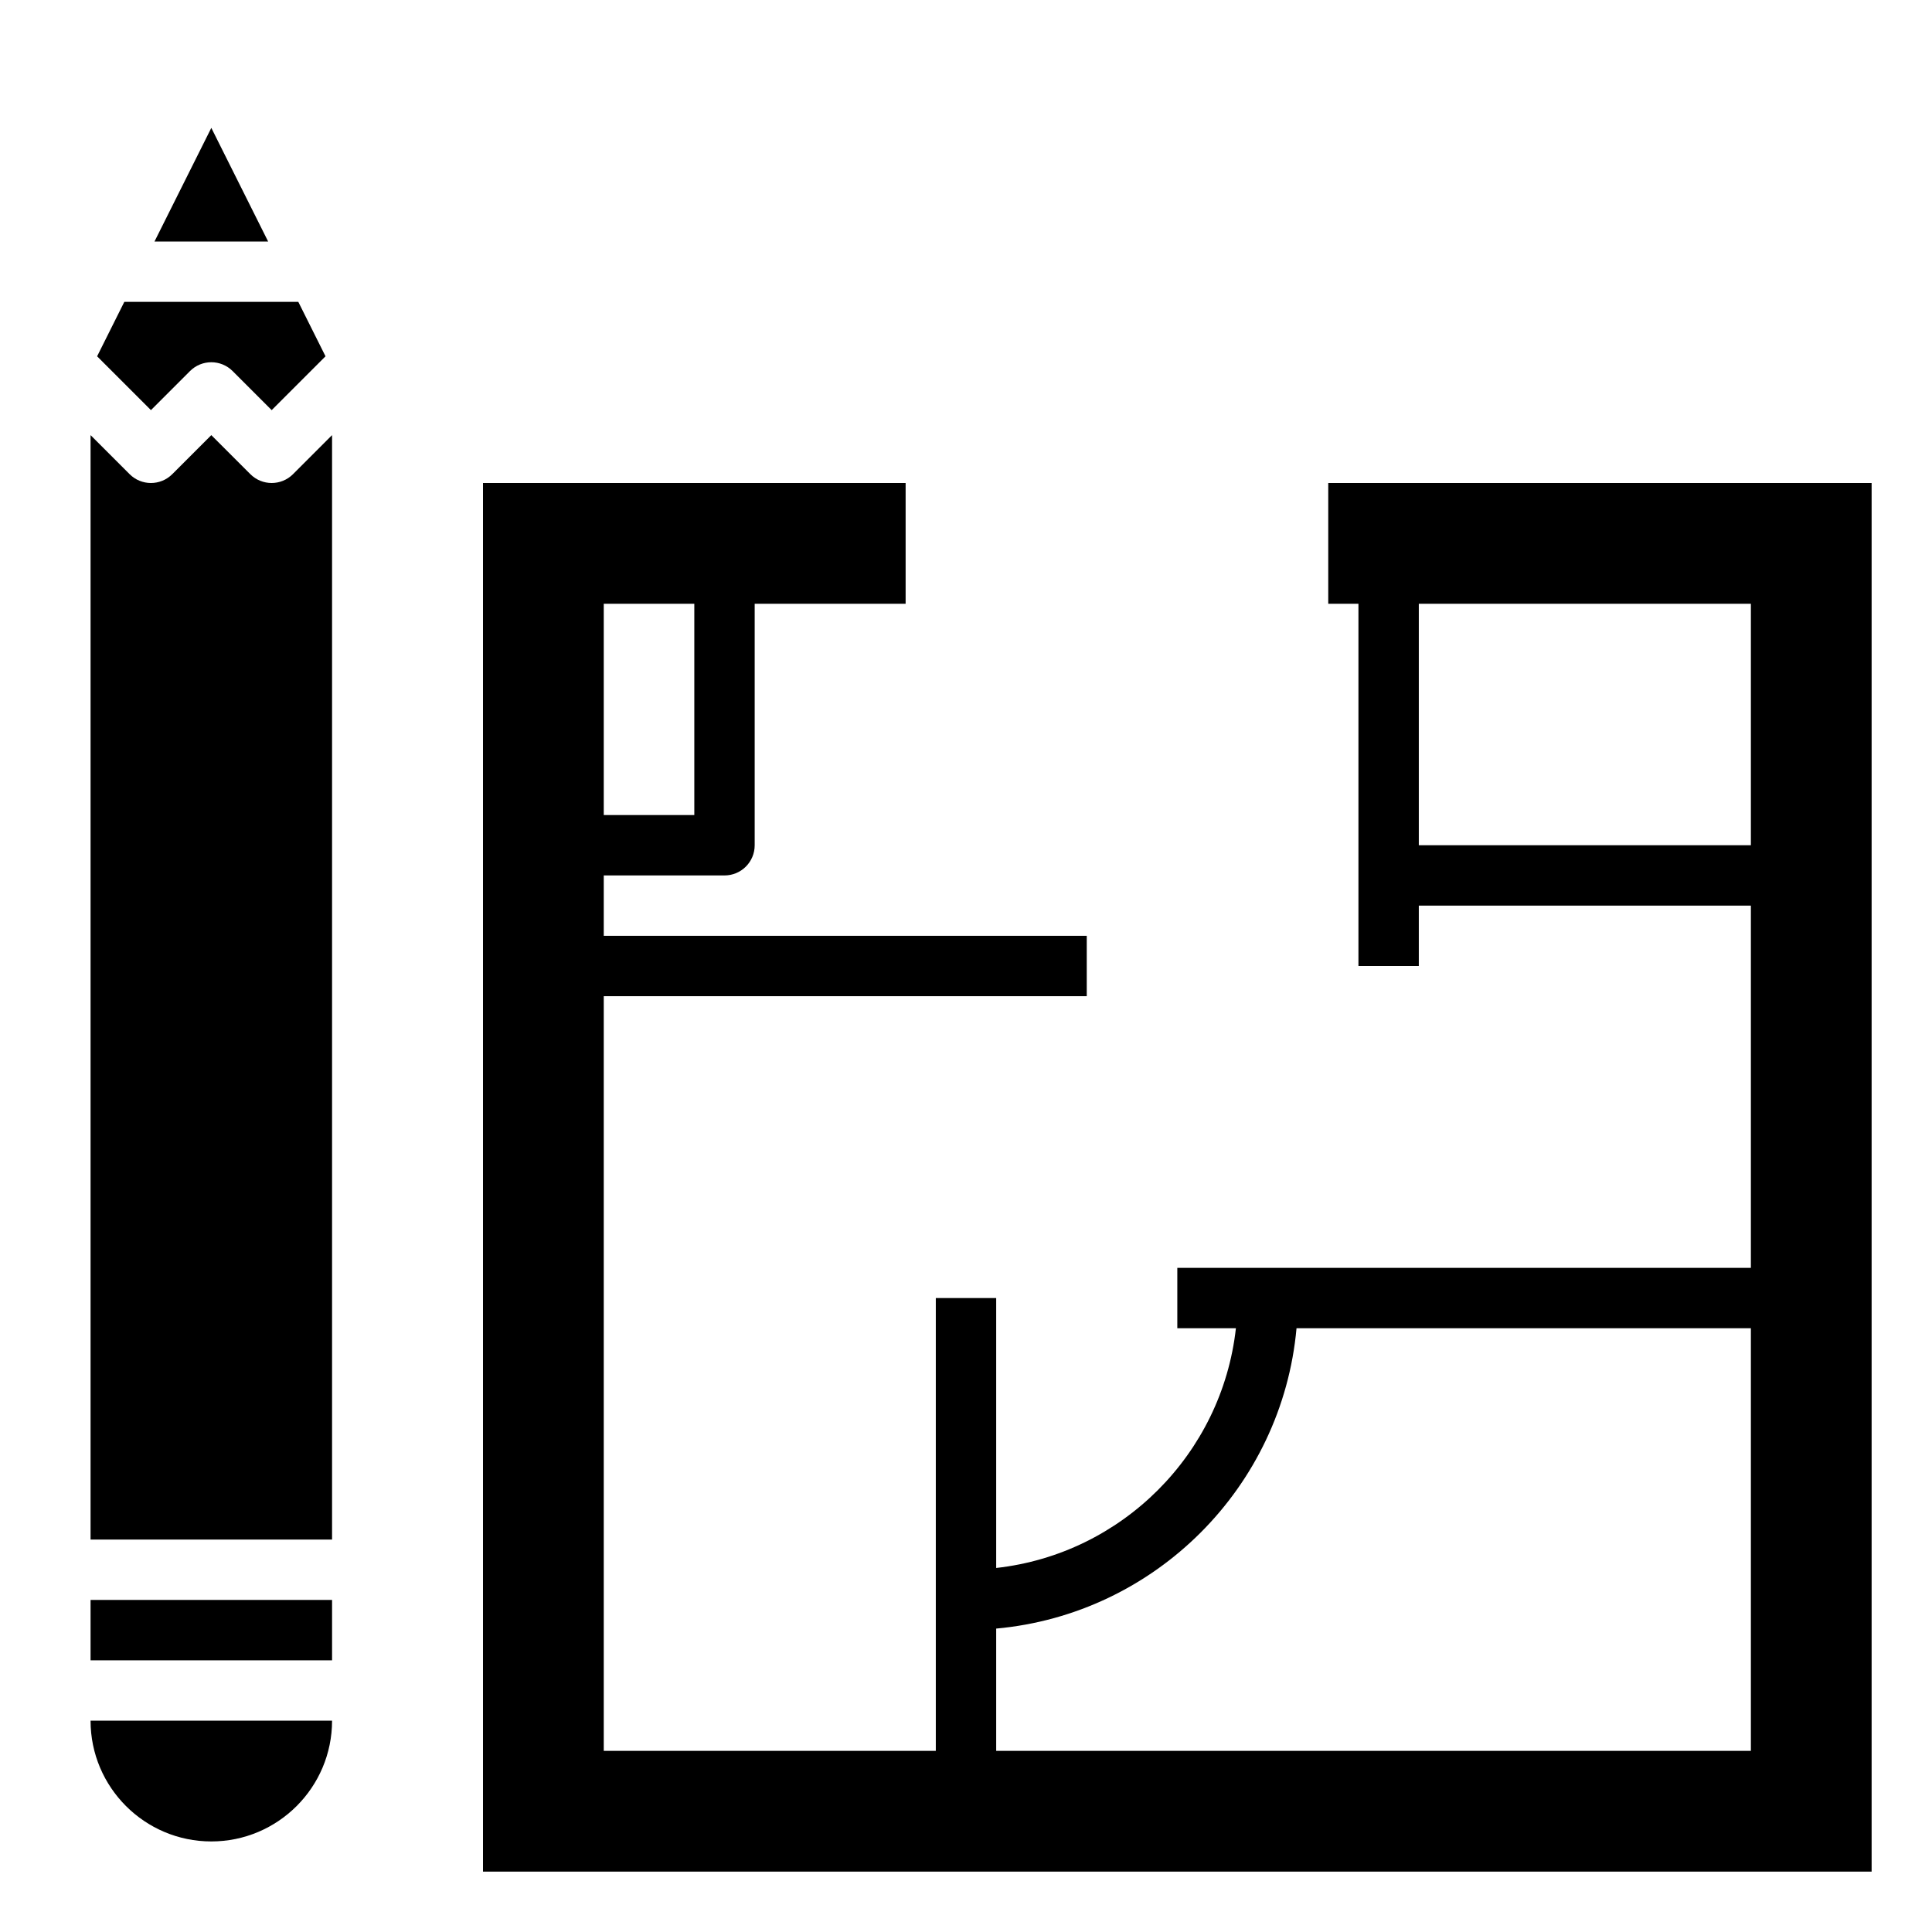
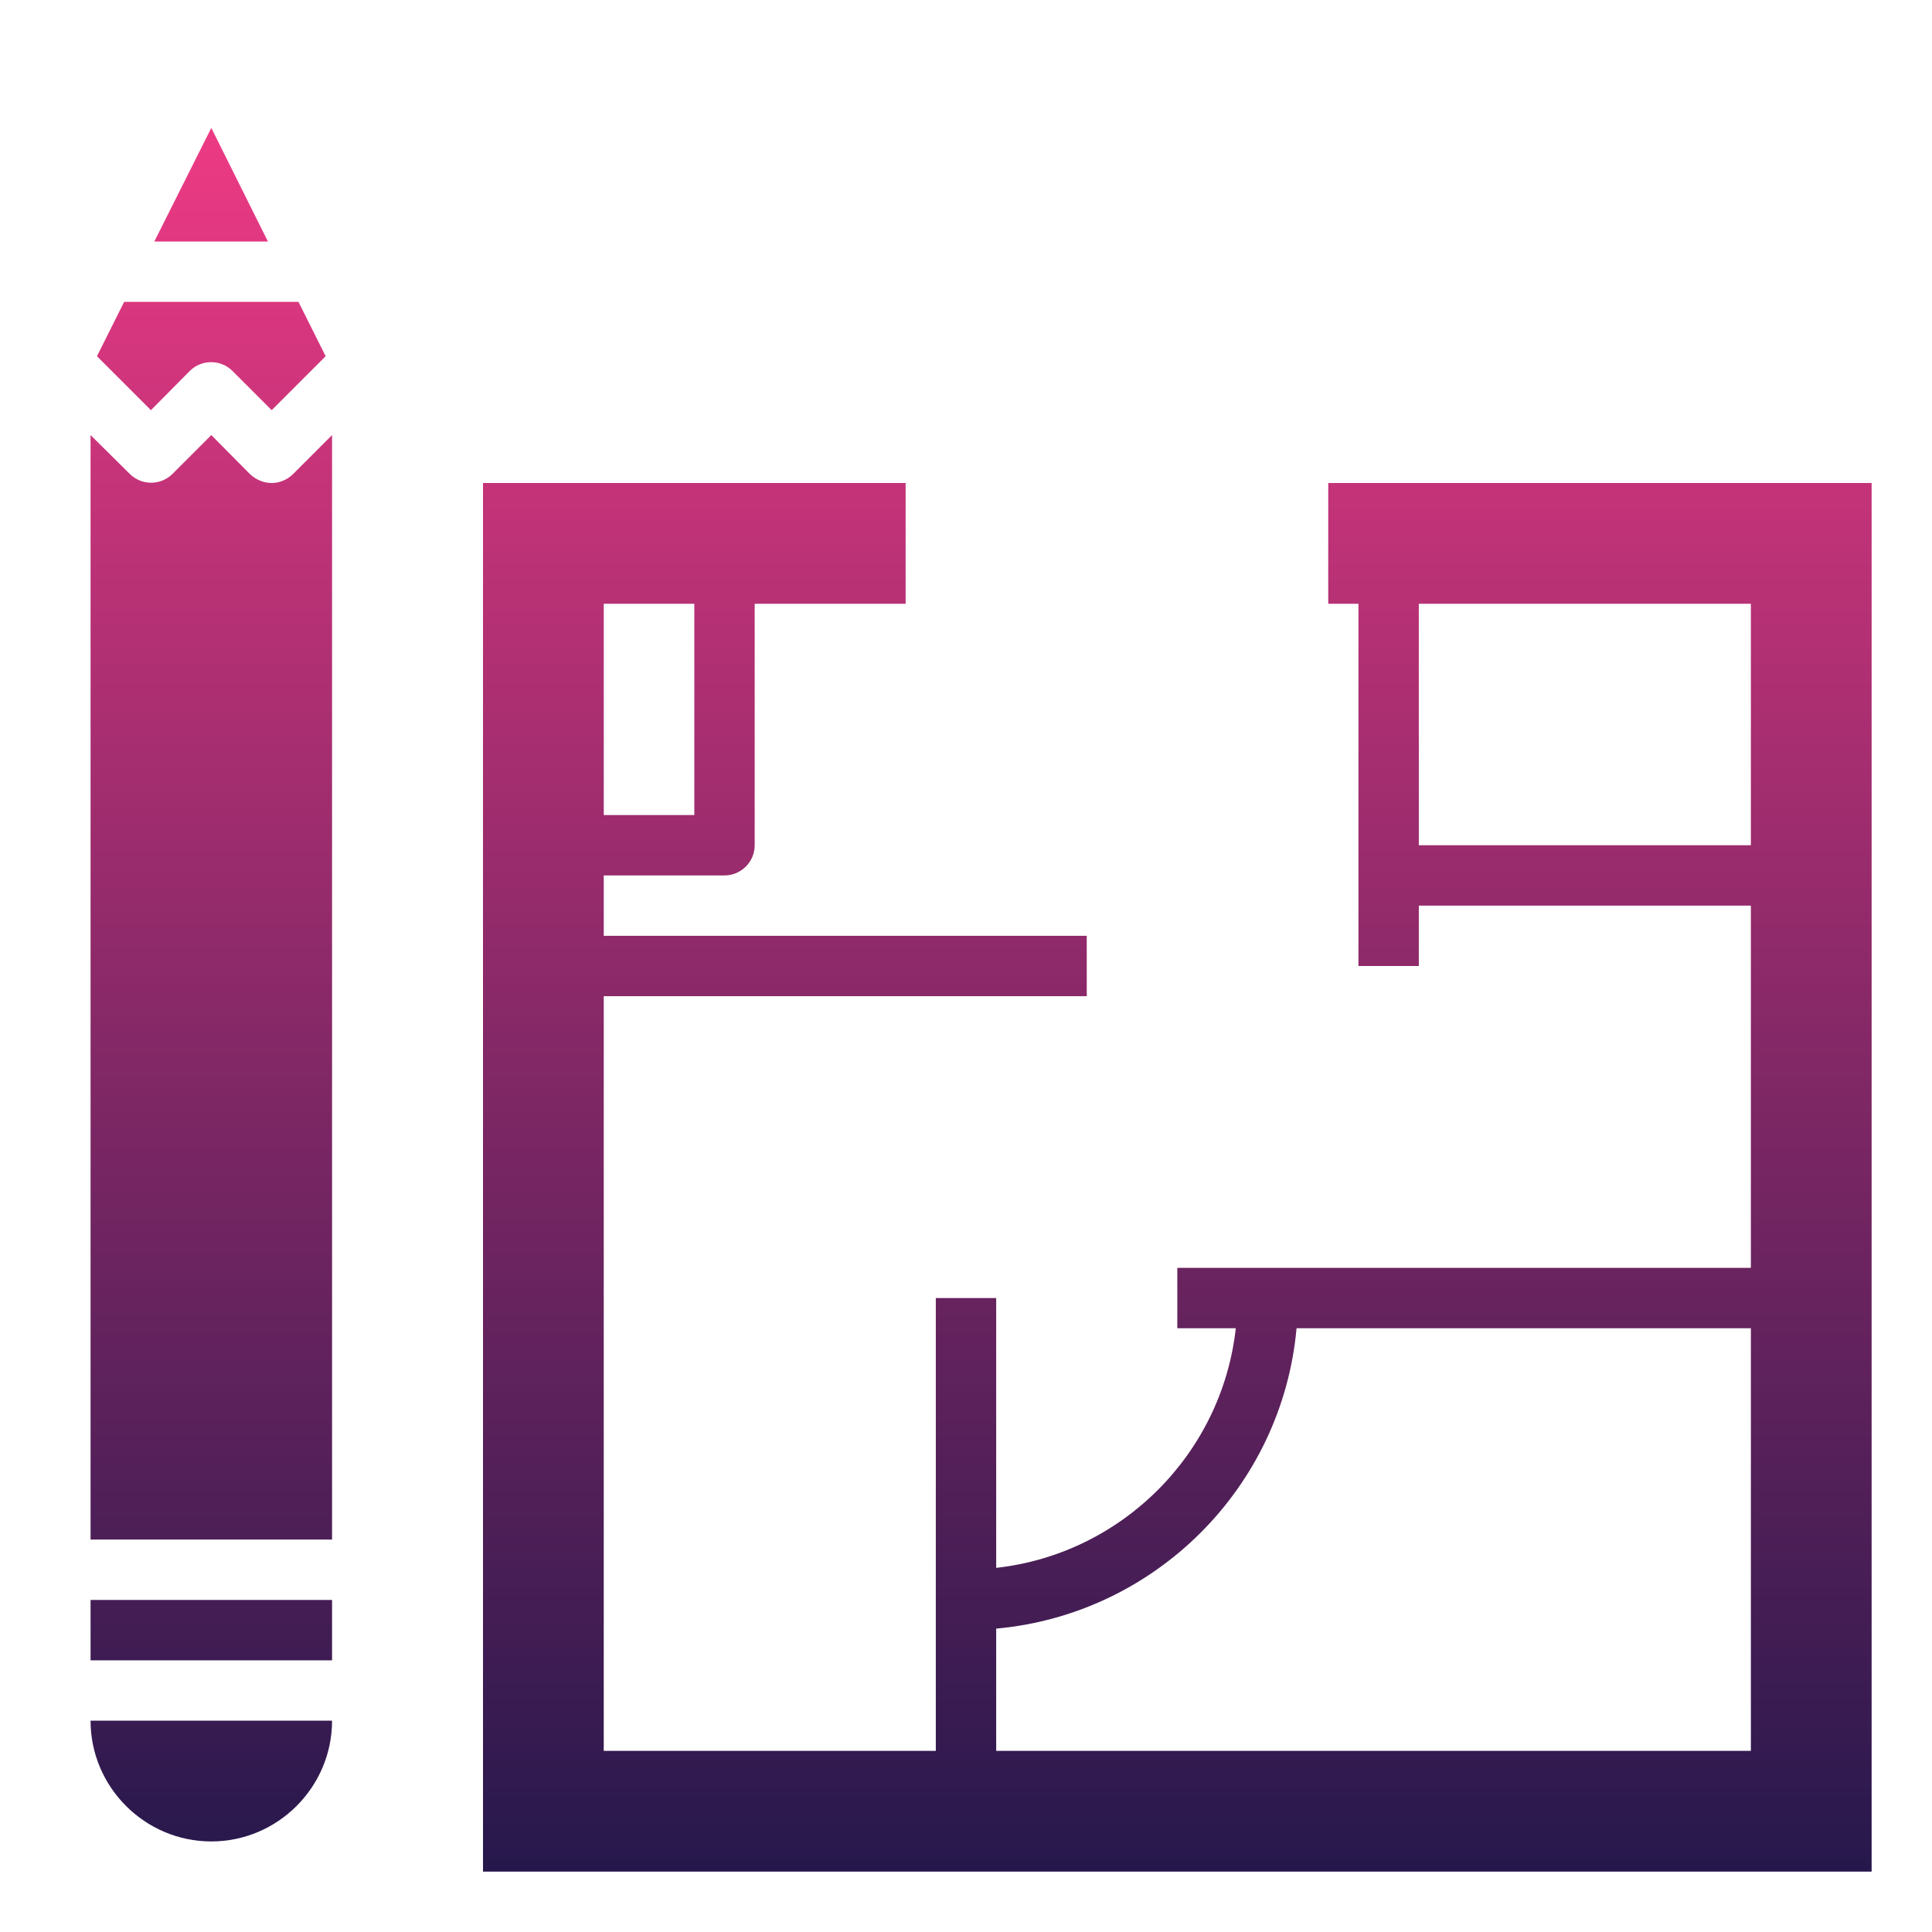
- <svg xmlns="http://www.w3.org/2000/svg" id="Layer_35" enable-background="new 0 0 64 64" height="512" viewBox="0 0 64 64" width="512">
-   <g>
-     <path d="m58 16h-14v4h1v12h2v-2h11v12h-19v2h1.941c-.463 4.165-3.776 7.478-7.941 7.941v-8.941h-2v15h-11v-25h16v-2h-16v-2h4c.553 0 1-.447 1-1v-8h5v-4h-14v46h46v-4-42zm-38 4h3v7h-3zm38 38h-25v-4.051c5.268-.478 9.472-4.681 9.949-9.949h15.051zm0-30h-11v-8h11z" />
-     <path d="m6.293 12.293c.391-.391 1.023-.391 1.414 0l1.293 1.293 1.783-1.783-.901-1.803h-5.764l-.901 1.803 1.783 1.783z" />
-     <path d="m7 61c2.206 0 4-1.794 4-4h-8c0 2.206 1.794 4 4 4z" />
-     <path d="m7 4.236-1.882 3.764h3.764z" />
-     <path d="m9 16c-.256 0-.512-.098-.707-.293l-1.293-1.293-1.293 1.293c-.391.391-1.023.391-1.414 0l-1.293-1.293v36.586h8v-36.586l-1.293 1.293c-.195.195-.451.293-.707.293z" />
-     <path d="m3 53h8v2h-8z" />
-   </g>
+ <svg xmlns="http://www.w3.org/2000/svg" version="1.1" id="Layer_35" x="0px" y="0px" viewBox="0 0 512 512" style="enable-background:new 0 0 512 512;" xml:space="preserve">
+   <style type="text/css">
+ 	.st0{fill:url(#SVGID_1_);}
+ </style>
+   <linearGradient id="SVGID_1_" gradientUnits="userSpaceOnUse" x1="260" y1="496" x2="260" y2="33.888">
+     <stop offset="0" style="stop-color:#26184C" />
+     <stop offset="1" style="stop-color:#ED3A84" />
+   </linearGradient>
+   <path class="st0" d="M464,128H352v32h8v96h16v-16h88v96H312v16h15.5c-3.7,33.3-30.2,59.8-63.5,63.5V344h-16v120h-88V264h128v-16H160  v-16h32c4.4,0,8-3.6,8-8v-64h40v-32H128v368h368v-32V128H464z M160,160h24v56h-24V160z M464,464H264v-32.4  c42.1-3.8,75.8-37.4,79.6-79.6H464V464z M464,224h-88v-64h88V224z M50.3,98.3c3.1-3.1,8.2-3.1,11.3,0L72,108.7l14.3-14.3L79.1,80  H32.9l-7.2,14.4L40,108.7L50.3,98.3z M56,488c17.6,0,32-14.4,32-32H24C24,473.6,38.4,488,56,488z M56,33.9L40.9,64h30.1L56,33.9z   M72,128c-2,0-4.1-0.8-5.7-2.3L56,115.3l-10.3,10.3c-3.1,3.1-8.2,3.1-11.3,0L24,115.3V408h64V115.3l-10.3,10.3  C76.1,127.2,74,128,72,128L72,128z M24,424h64v16H24V424z" />
</svg>
